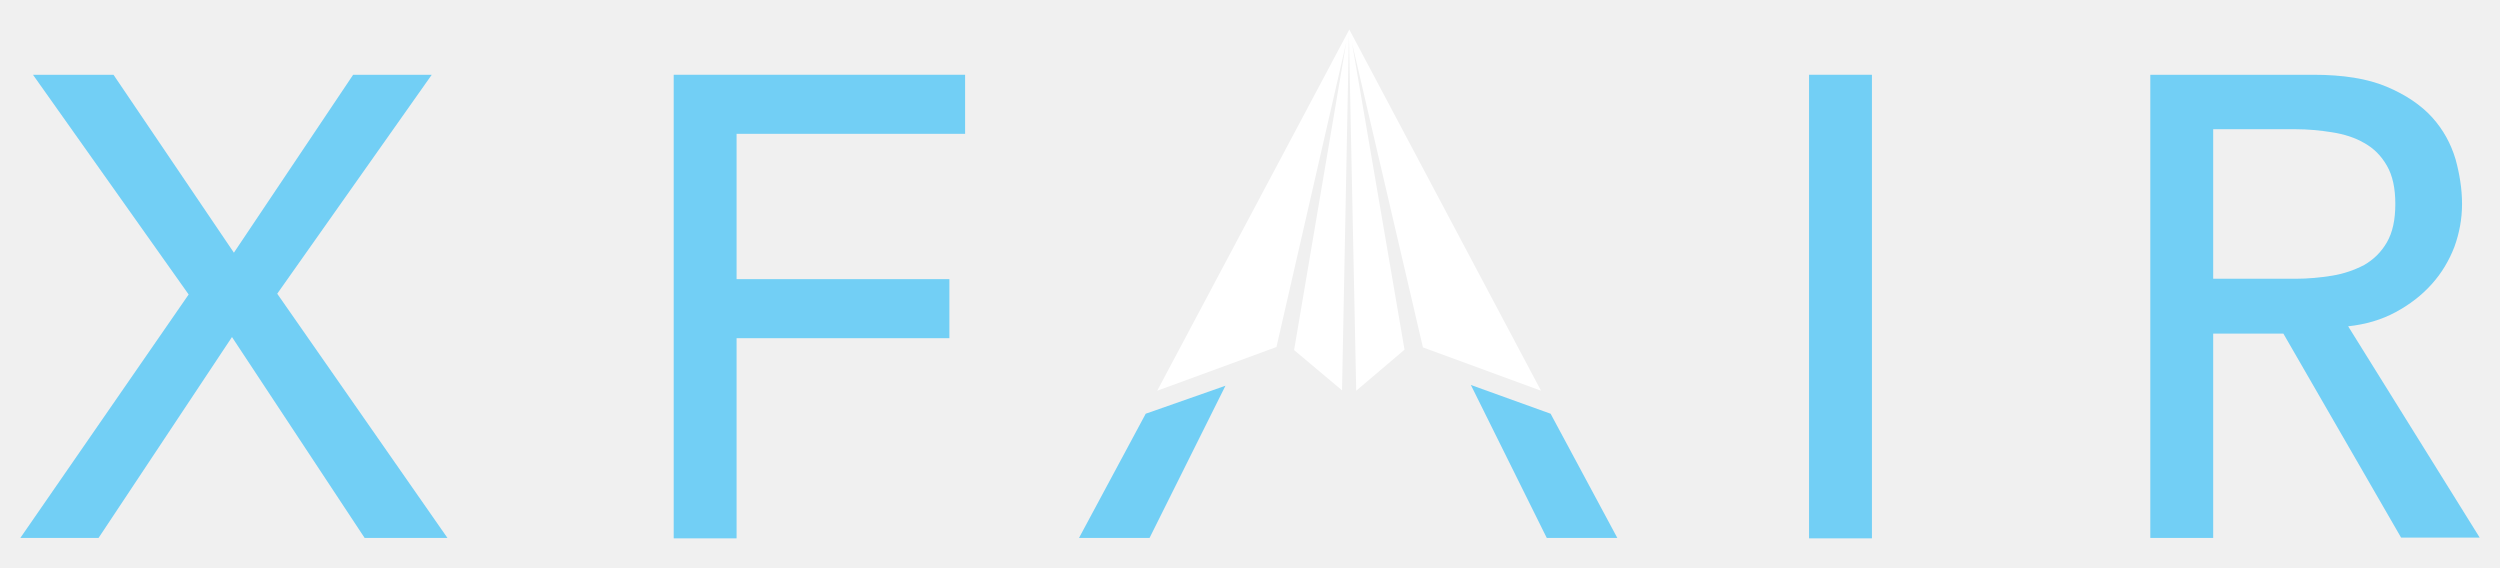
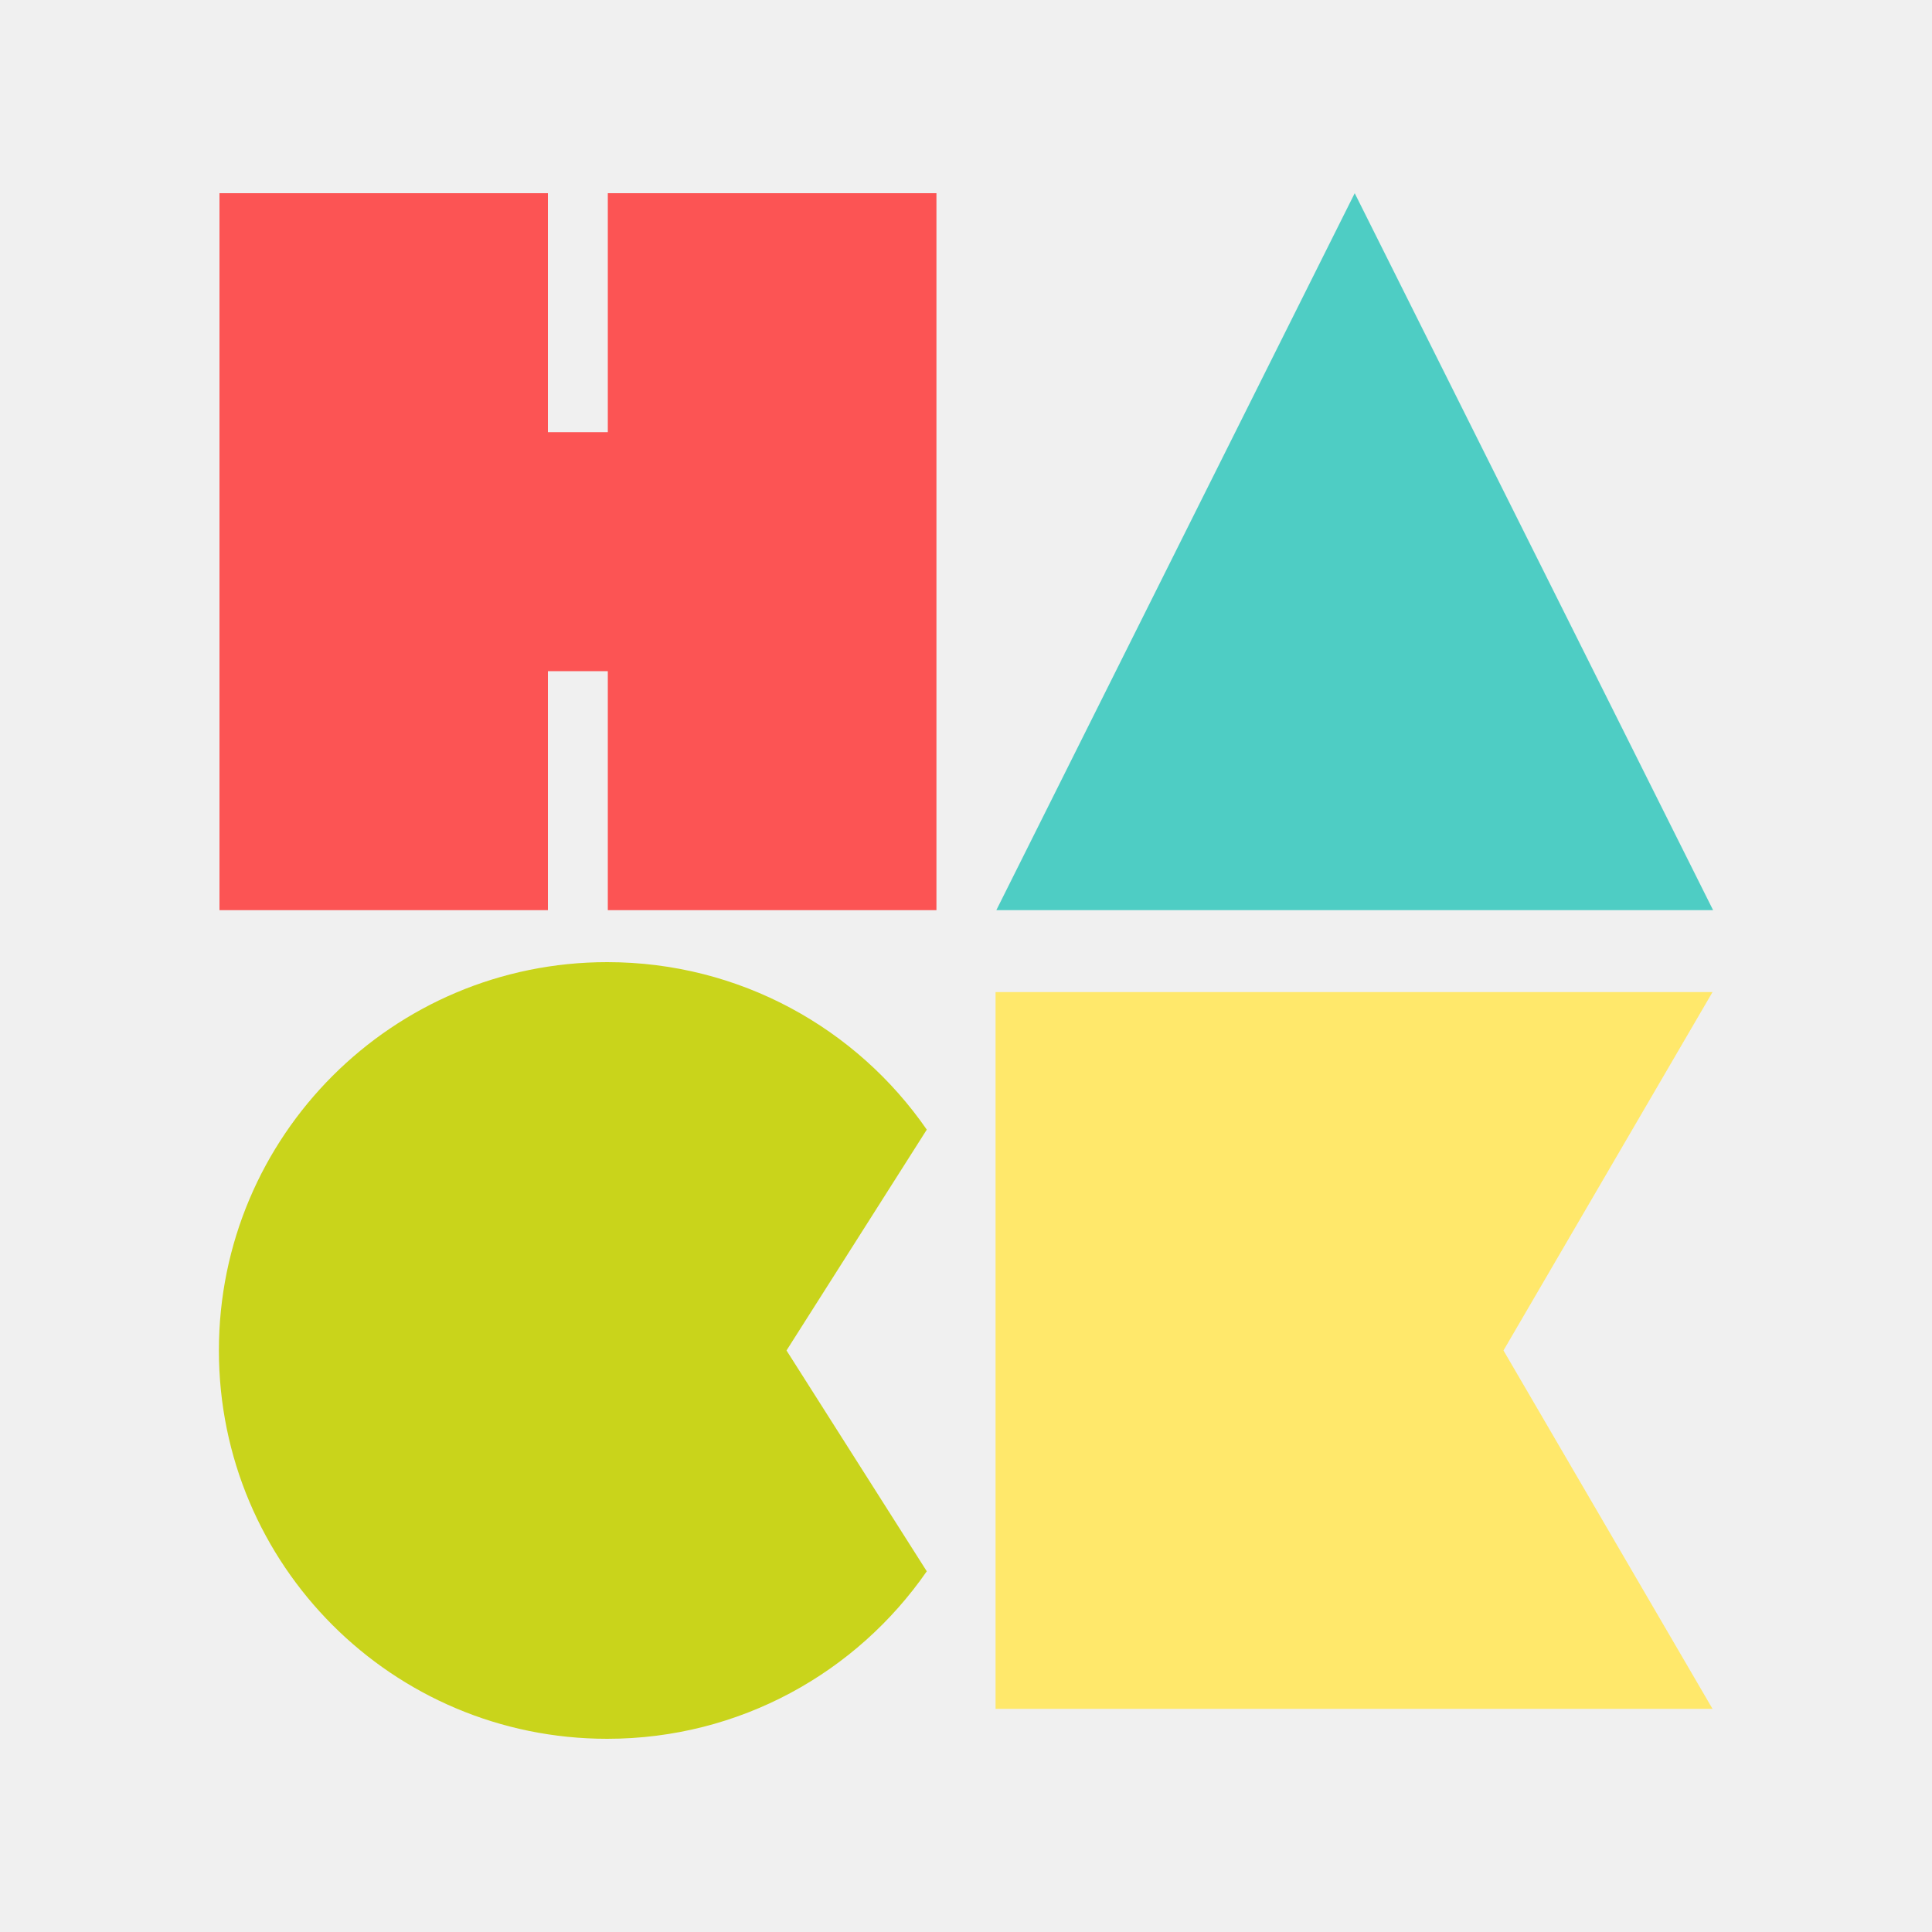
- <svg xmlns="http://www.w3.org/2000/svg" version="1.1" id="Layer_1" x="0px" y="0px" viewBox="126 127 652 148" style="enable-background:new 126 127 652 148;" xml:space="preserve">
+ <svg xmlns="http://www.w3.org/2000/svg" version="1.1" id="Layer_1" x="0px" y="0px" viewBox="0 0 1000 1000" style="enable-background:new 0 0 1000 1000;" xml:space="preserve">
  <style type="text/css">
- 	.st0{fill:#72CFF5;}
- 	.st1{fill:#FFFFFF;}
+ 	.st0{fill:#FC5454;}
+ 	.st1{fill:#4ECDC4;}
+ 	.st2{fill:#FFE86B;}
+ 	.st3{fill:#C9D41B;}
</style>
-   <polygon id="XMLID_36_" class="st0" points="424.8,234.9 407.4,267.3 425.8,267.3 445.6,227.6 " />
-   <path id="XMLID_7_" class="st0" d="M175.2,203.8l-40.6-57.3h21l31.4,46.4l31.1-46.4h20.5l-40.3,57.1l44.4,63.7h-21.6l-34.6-52.4  l-34.8,52.4h-20.4L175.2,203.8z" />
-   <path id="XMLID_6_" class="st0" d="M301.7,146.5h76v15.4h-59.6v37.9h55.5v15.4h-55.5v52.2h-16.4V146.5L301.7,146.5z" />
-   <path id="XMLID_5_" class="st0" d="M597.8,146.5h16.4v120.9h-16.4V146.5z" />
-   <path id="XMLID_13_" class="st0" d="M686.8,146.5h42.5c7.8,0,14.1,1,19.1,3.1c5,2.1,9,4.8,11.9,8c2.9,3.2,4.9,6.9,6.1,10.9  c1.1,4,1.7,7.9,1.7,11.7c0,3.9-0.7,7.6-2,11.2c-1.4,3.6-3.3,6.8-5.9,9.7c-2.6,2.9-5.7,5.3-9.4,7.3s-7.8,3.2-12.4,3.7l34.3,55.1  h-20.5L721.5,214h-18.3v53.3h-16.4V146.5L686.8,146.5z M703.2,199.7h21.5c3.2,0,6.4-0.3,9.5-0.8s5.9-1.5,8.4-2.8  c2.4-1.4,4.4-3.3,5.9-5.9c1.5-2.6,2.2-5.9,2.2-10c0-4.1-0.7-7.4-2.2-10c-1.5-2.6-3.4-4.5-5.9-5.9c-2.4-1.4-5.2-2.3-8.4-2.8  c-3.1-0.5-6.3-0.8-9.5-0.8h-21.5V199.7z" />
-   <polygon id="XMLID_1_" class="st0" points="509.6,227.4 529.4,267.3 547.8,267.3 530.4,234.9 " />
-   <g id="XMLID_9_">
-     <g id="XMLID_10_">
-       <polygon id="XMLID_2_" class="st1" points="477.1,138.1 463.5,218.3 476,228.8 477.8,136.2 479.7,228.9 492.3,218.2 478.6,138.2     497.1,217.6 527.9,228.9 477.9,134.7 427.8,228.9 458.9,217.5   " />
-     </g>
+   <g>
+     <polygon class="st0" points="314.6,100 314.6,223.7 283.6,223.7 283.6,100 113.6,100 113.6,471.1 283.6,471.1 283.6,347.4    314.6,347.4 314.6,471.1 484.7,471.1 484.7,100  " />
+   </g>
+   <g>
+     <polygon class="st1" points="515.7,471.1 701.2,100 886.7,471.1  " />
+   </g>
+   <g>
+     <polygon class="st2" points="515.3,884.5 515.3,513.5 886.4,513.5 778.2,699 886.4,884.5  " />
+   </g>
+   <g>
+     <path class="st3" d="M407.1,699l72.6-114.3c-36.2-52.4-96.8-86.7-165.4-86.7c-111,0-201,89.9-201,201s89.9,201,201,201   c68.6,0,129.1-34.3,165.4-86.7L407.1,699z" />
  </g>
</svg>
